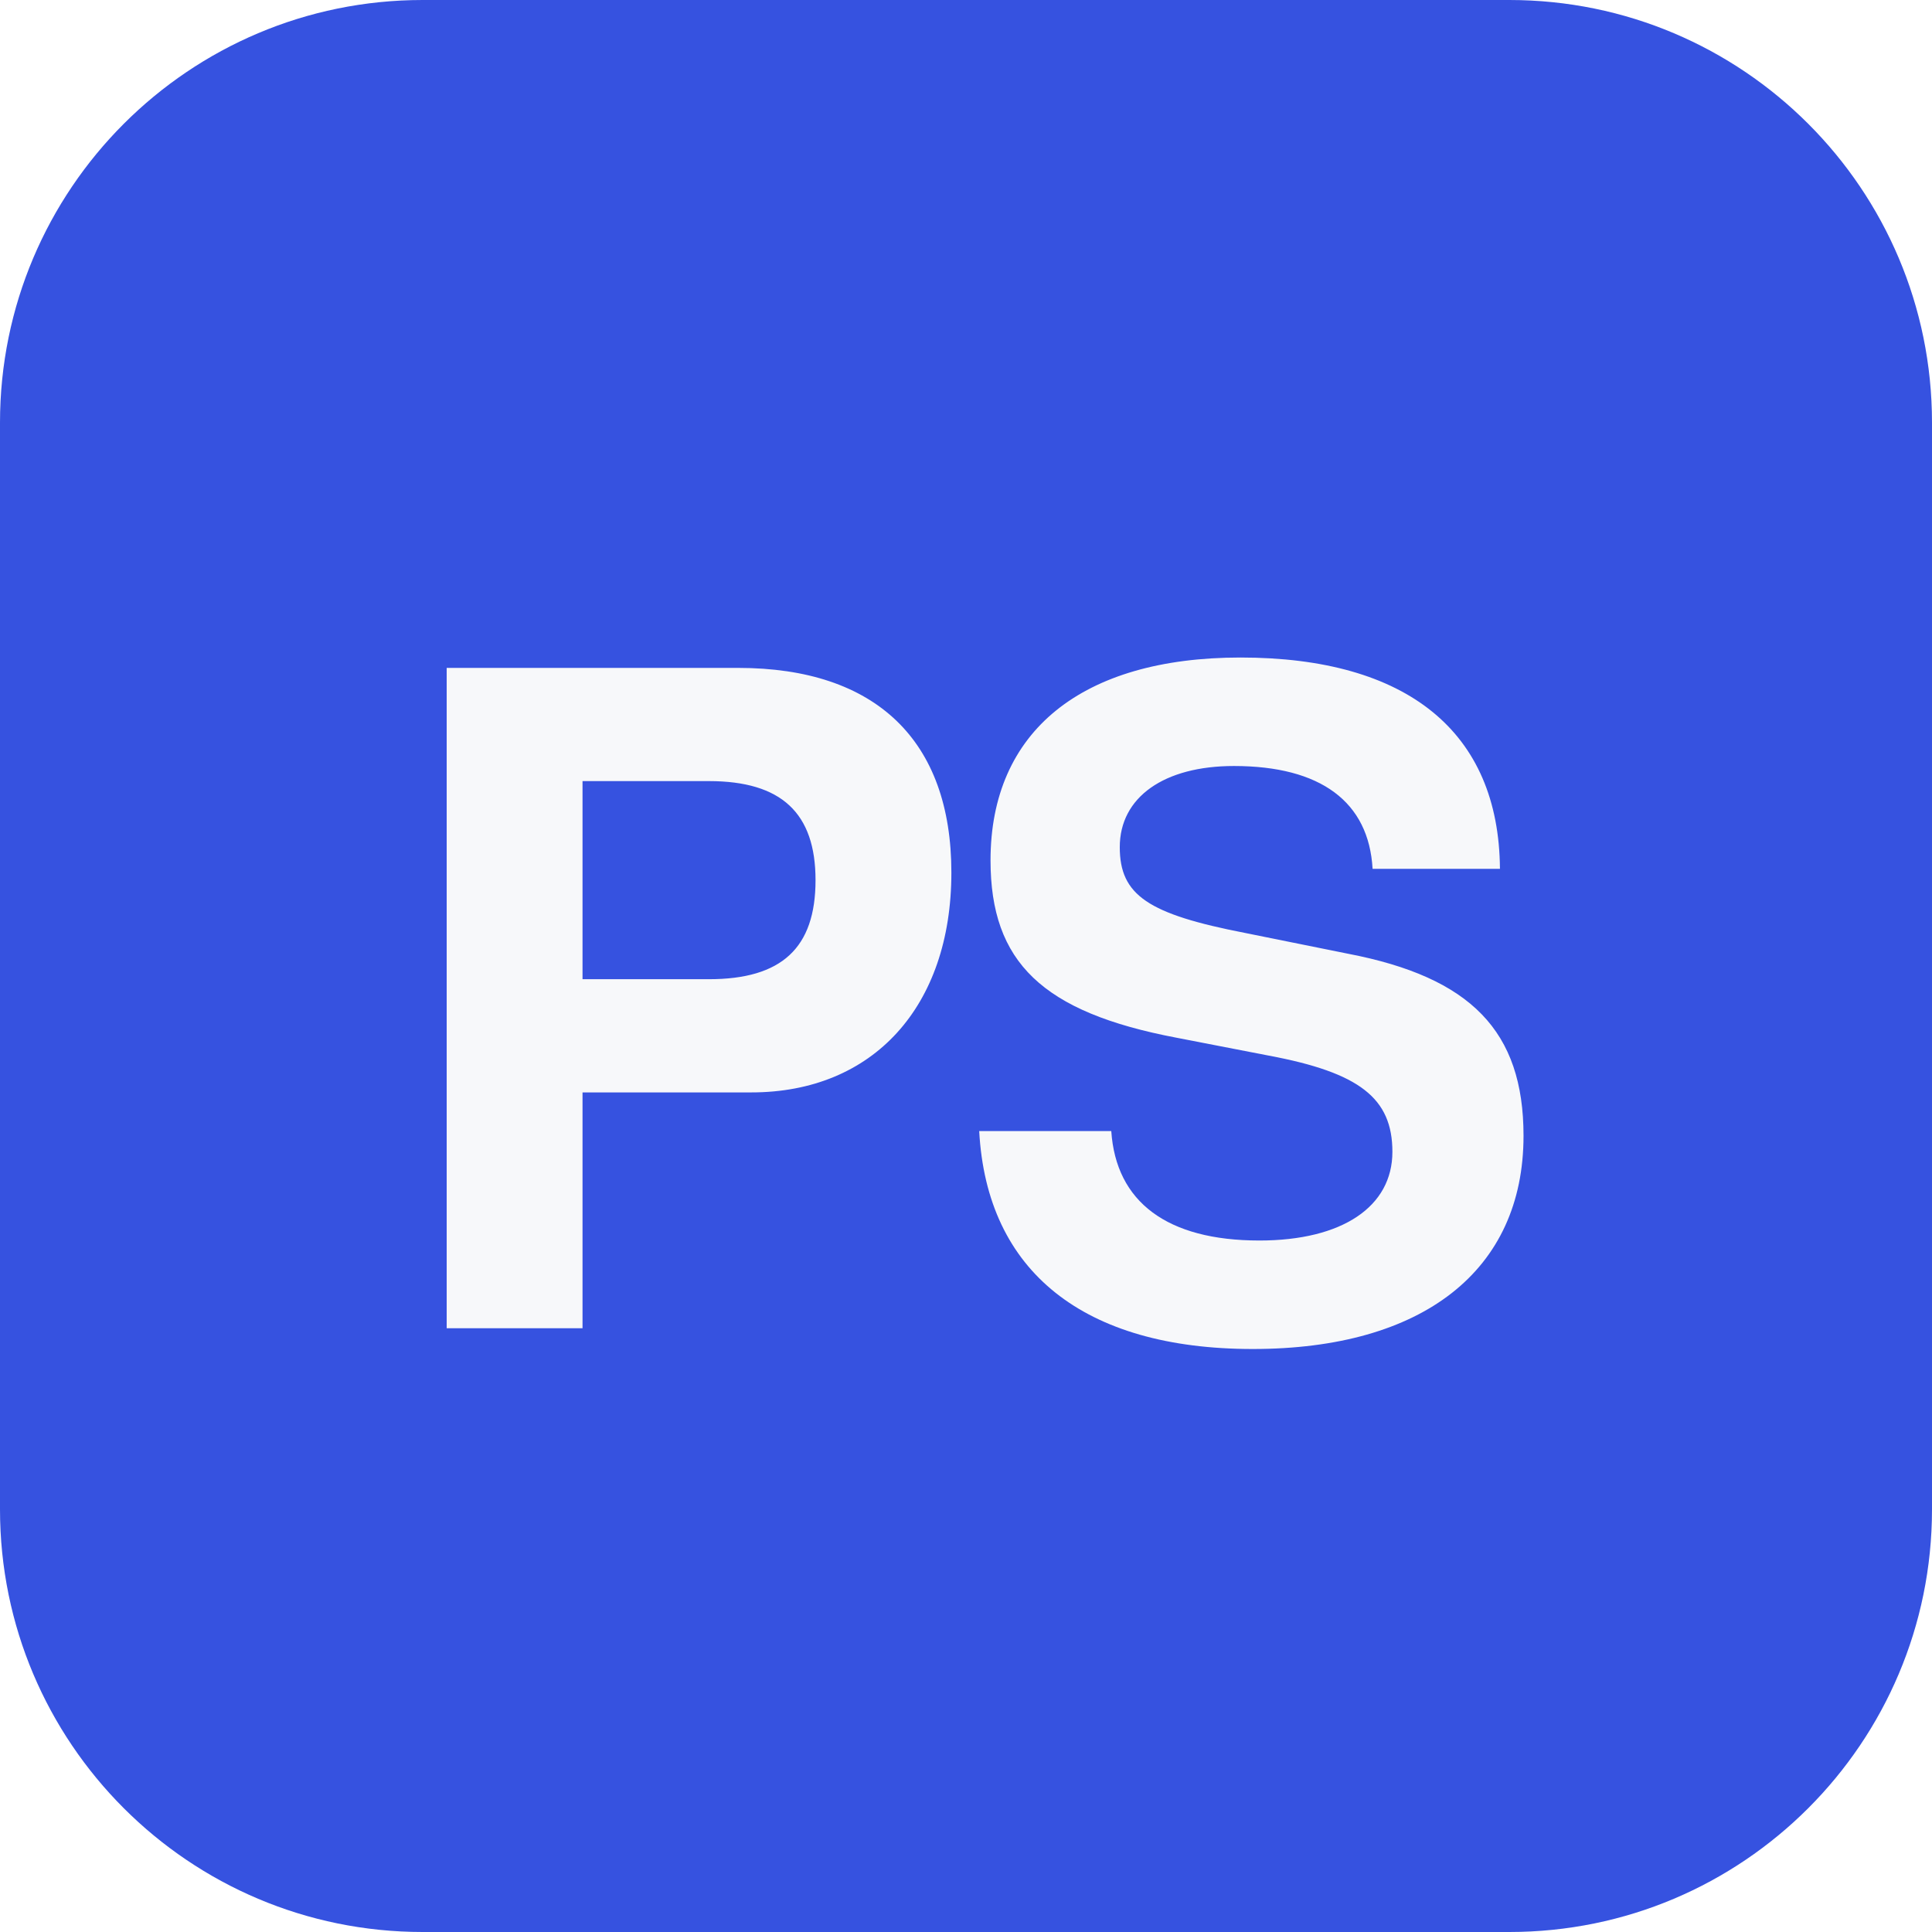
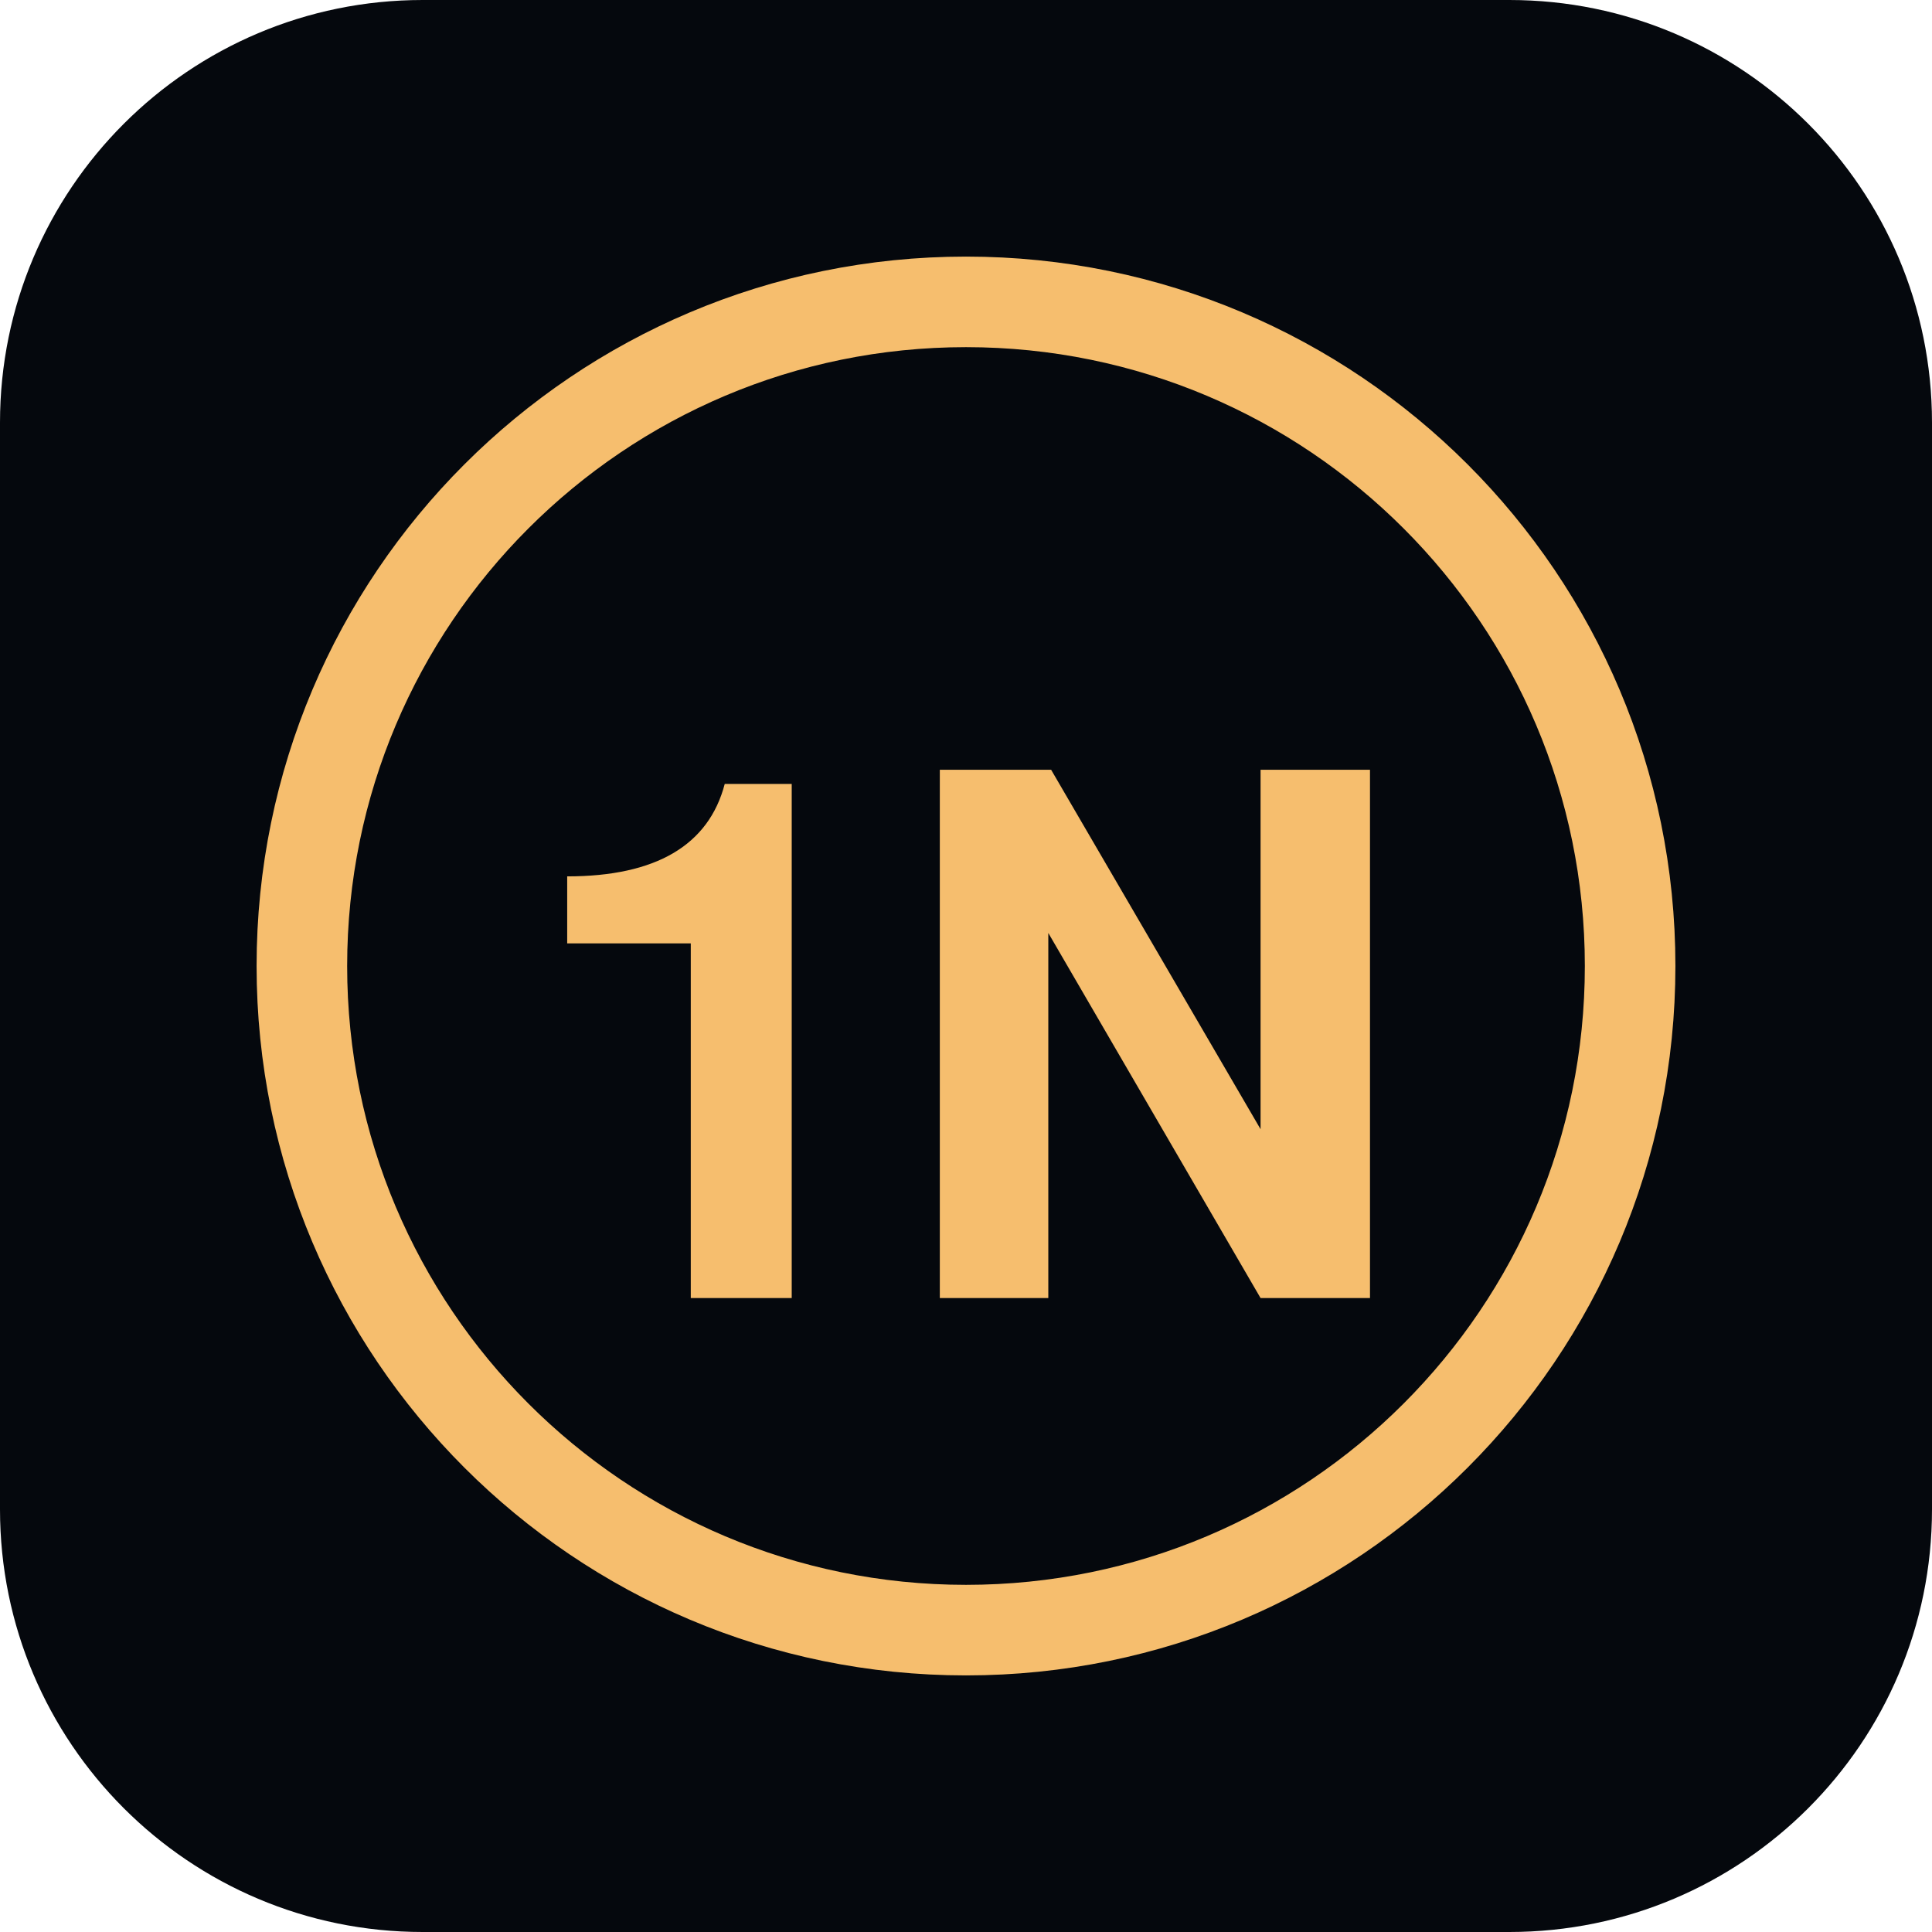
<svg xmlns="http://www.w3.org/2000/svg" viewBox="0 0 32 32">
-   <rect width="32" height="32" rx="7" fill="#3652E0" />
-   <text x="16" y="22" text-anchor="middle" font-family="system-ui, -apple-system, 'Segoe UI', Helvetica, Arial, sans-serif" font-weight="700" font-size="15" letter-spacing="-0.5" fill="#F7F8FA">PS</text>
+   <rect width="32" height="32" rx="7" fill="#05080D" />
+   <circle cx="16" cy="16" r="11" fill="none" stroke="#F6BE6E" stroke-width="1.5" />
+   <text x="16" y="21.5" text-anchor="middle" font-family="system-ui, -apple-system, 'Segoe UI', Helvetica, Arial, sans-serif" font-weight="800" font-size="12" letter-spacing="-0.5" fill="#F6BE6E">1N</text>
</svg>
